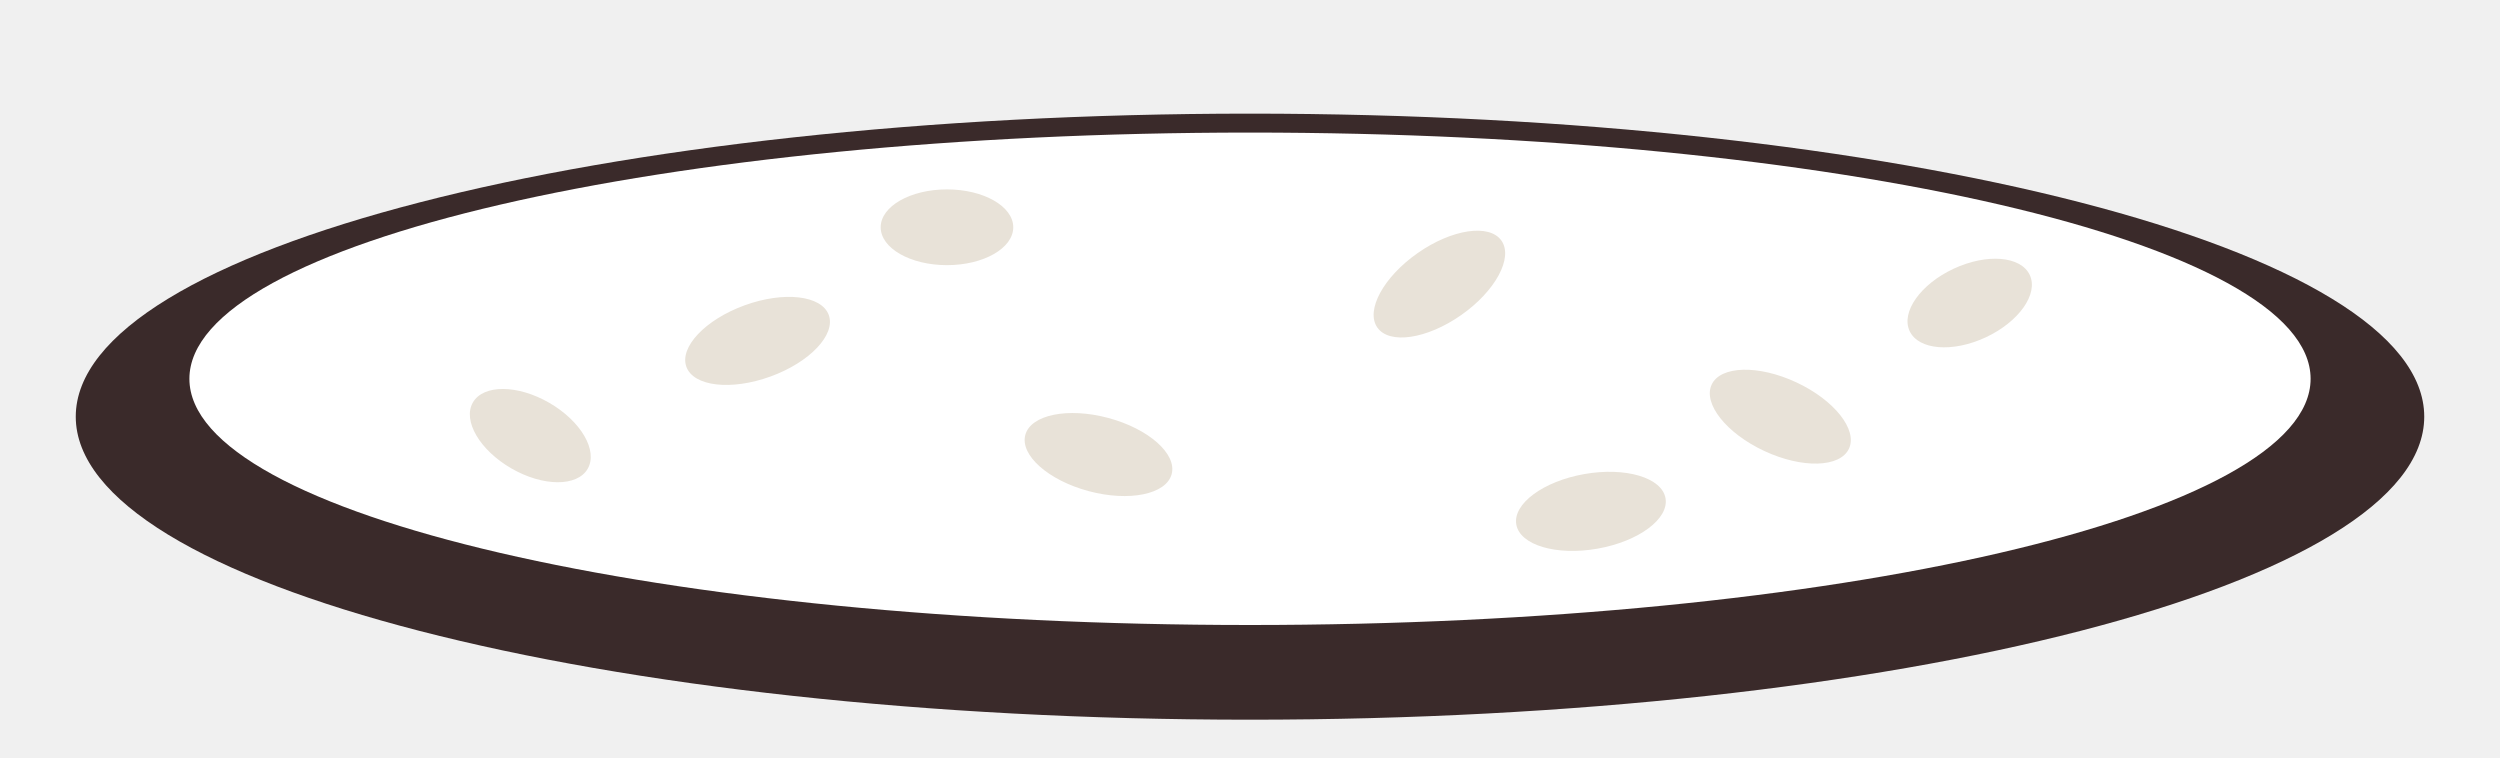
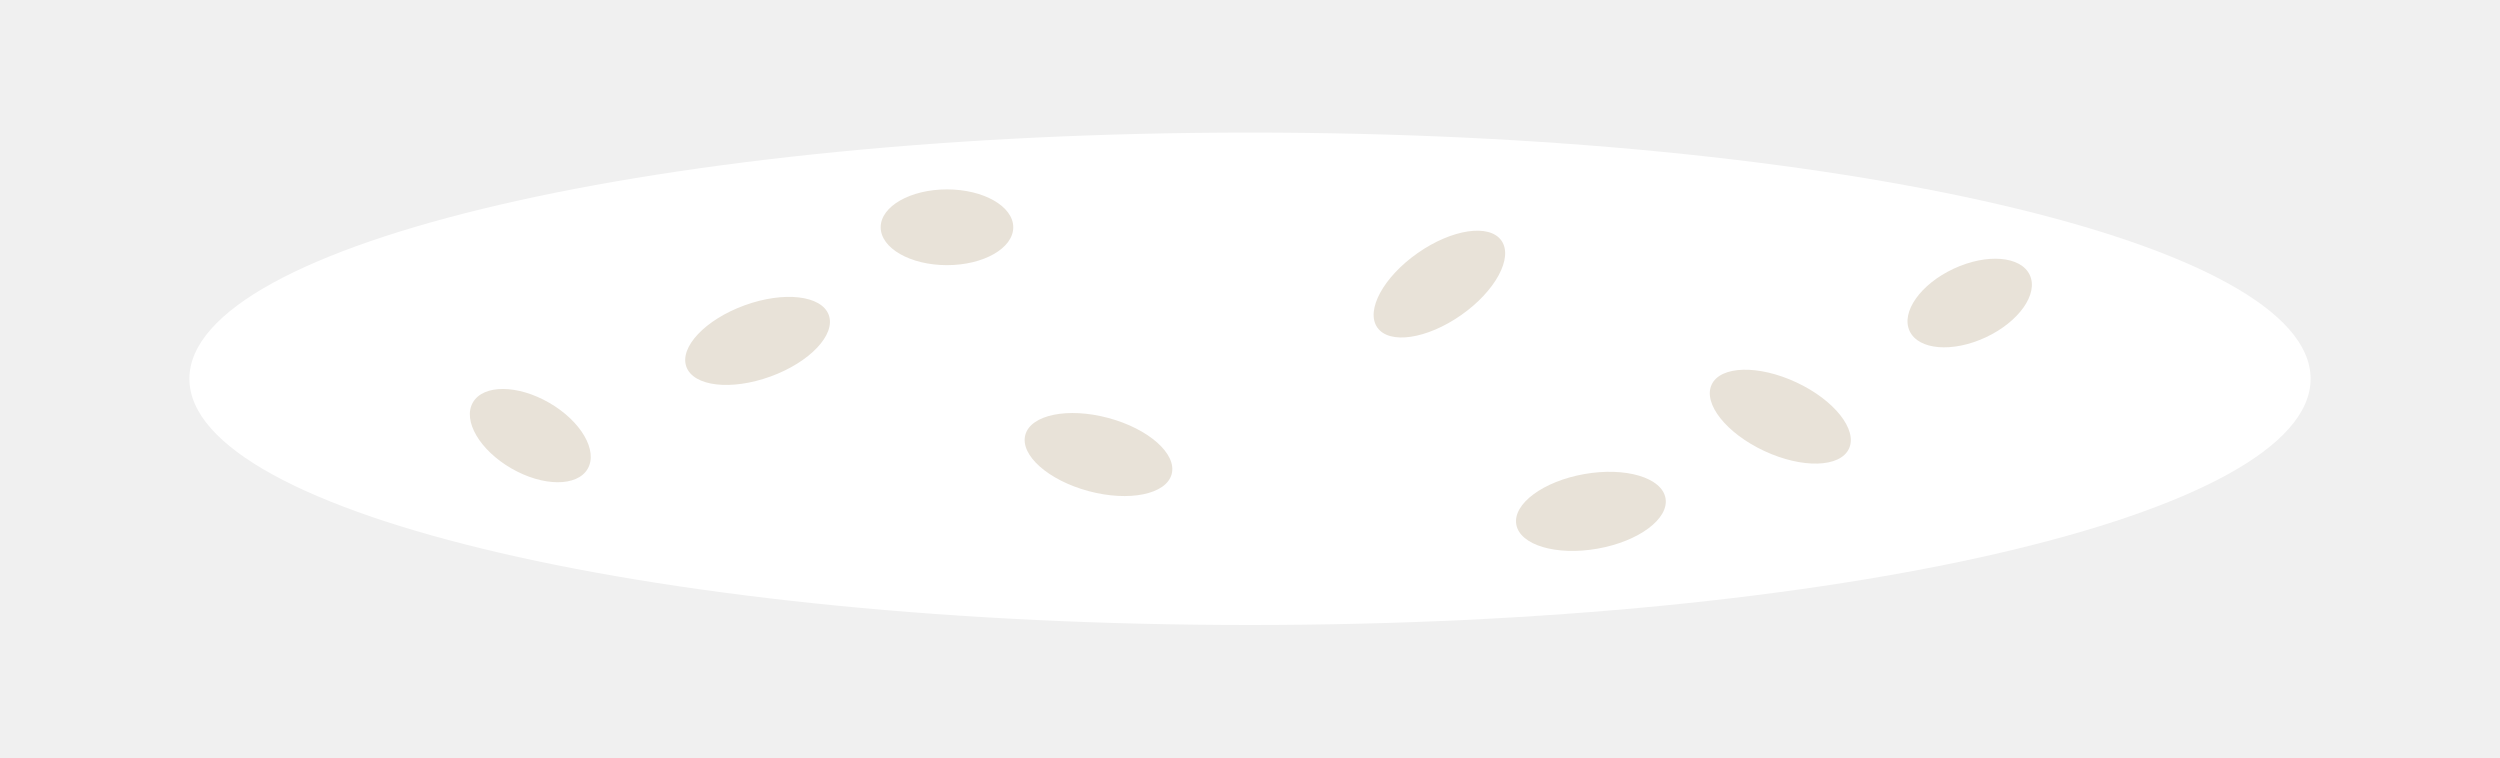
<svg xmlns="http://www.w3.org/2000/svg" width="132" height="40" viewBox="0 0 132 40">
-   <ellipse cx="66" cy="22" rx="62" ry="16" fill="#3a2a2a" />
  <ellipse cx="66" cy="20" rx="56" ry="13" fill="#FFFFFF" />
  <g fill="#E8E2D8">
    <ellipse cx="40" cy="18" rx="4" ry="2" transform="rotate(-20 40 18)" />
    <ellipse cx="58" cy="24" rx="4" ry="2" transform="rotate(15 58 24)" />
    <ellipse cx="76" cy="15" rx="4" ry="2" transform="rotate(-35 76 15)" />
    <ellipse cx="94" cy="22" rx="4" ry="2" transform="rotate(25 94 22)" />
    <ellipse cx="50" cy="12" rx="3.5" ry="2" />
    <ellipse cx="84" cy="27" rx="4" ry="2" transform="rotate(-10 84 27)" />
    <ellipse cx="28" cy="23" rx="3.5" ry="2" transform="rotate(30 28 23)" />
    <ellipse cx="104" cy="16" rx="3.5" ry="2" transform="rotate(-25 104 16)" />
  </g>
</svg>
